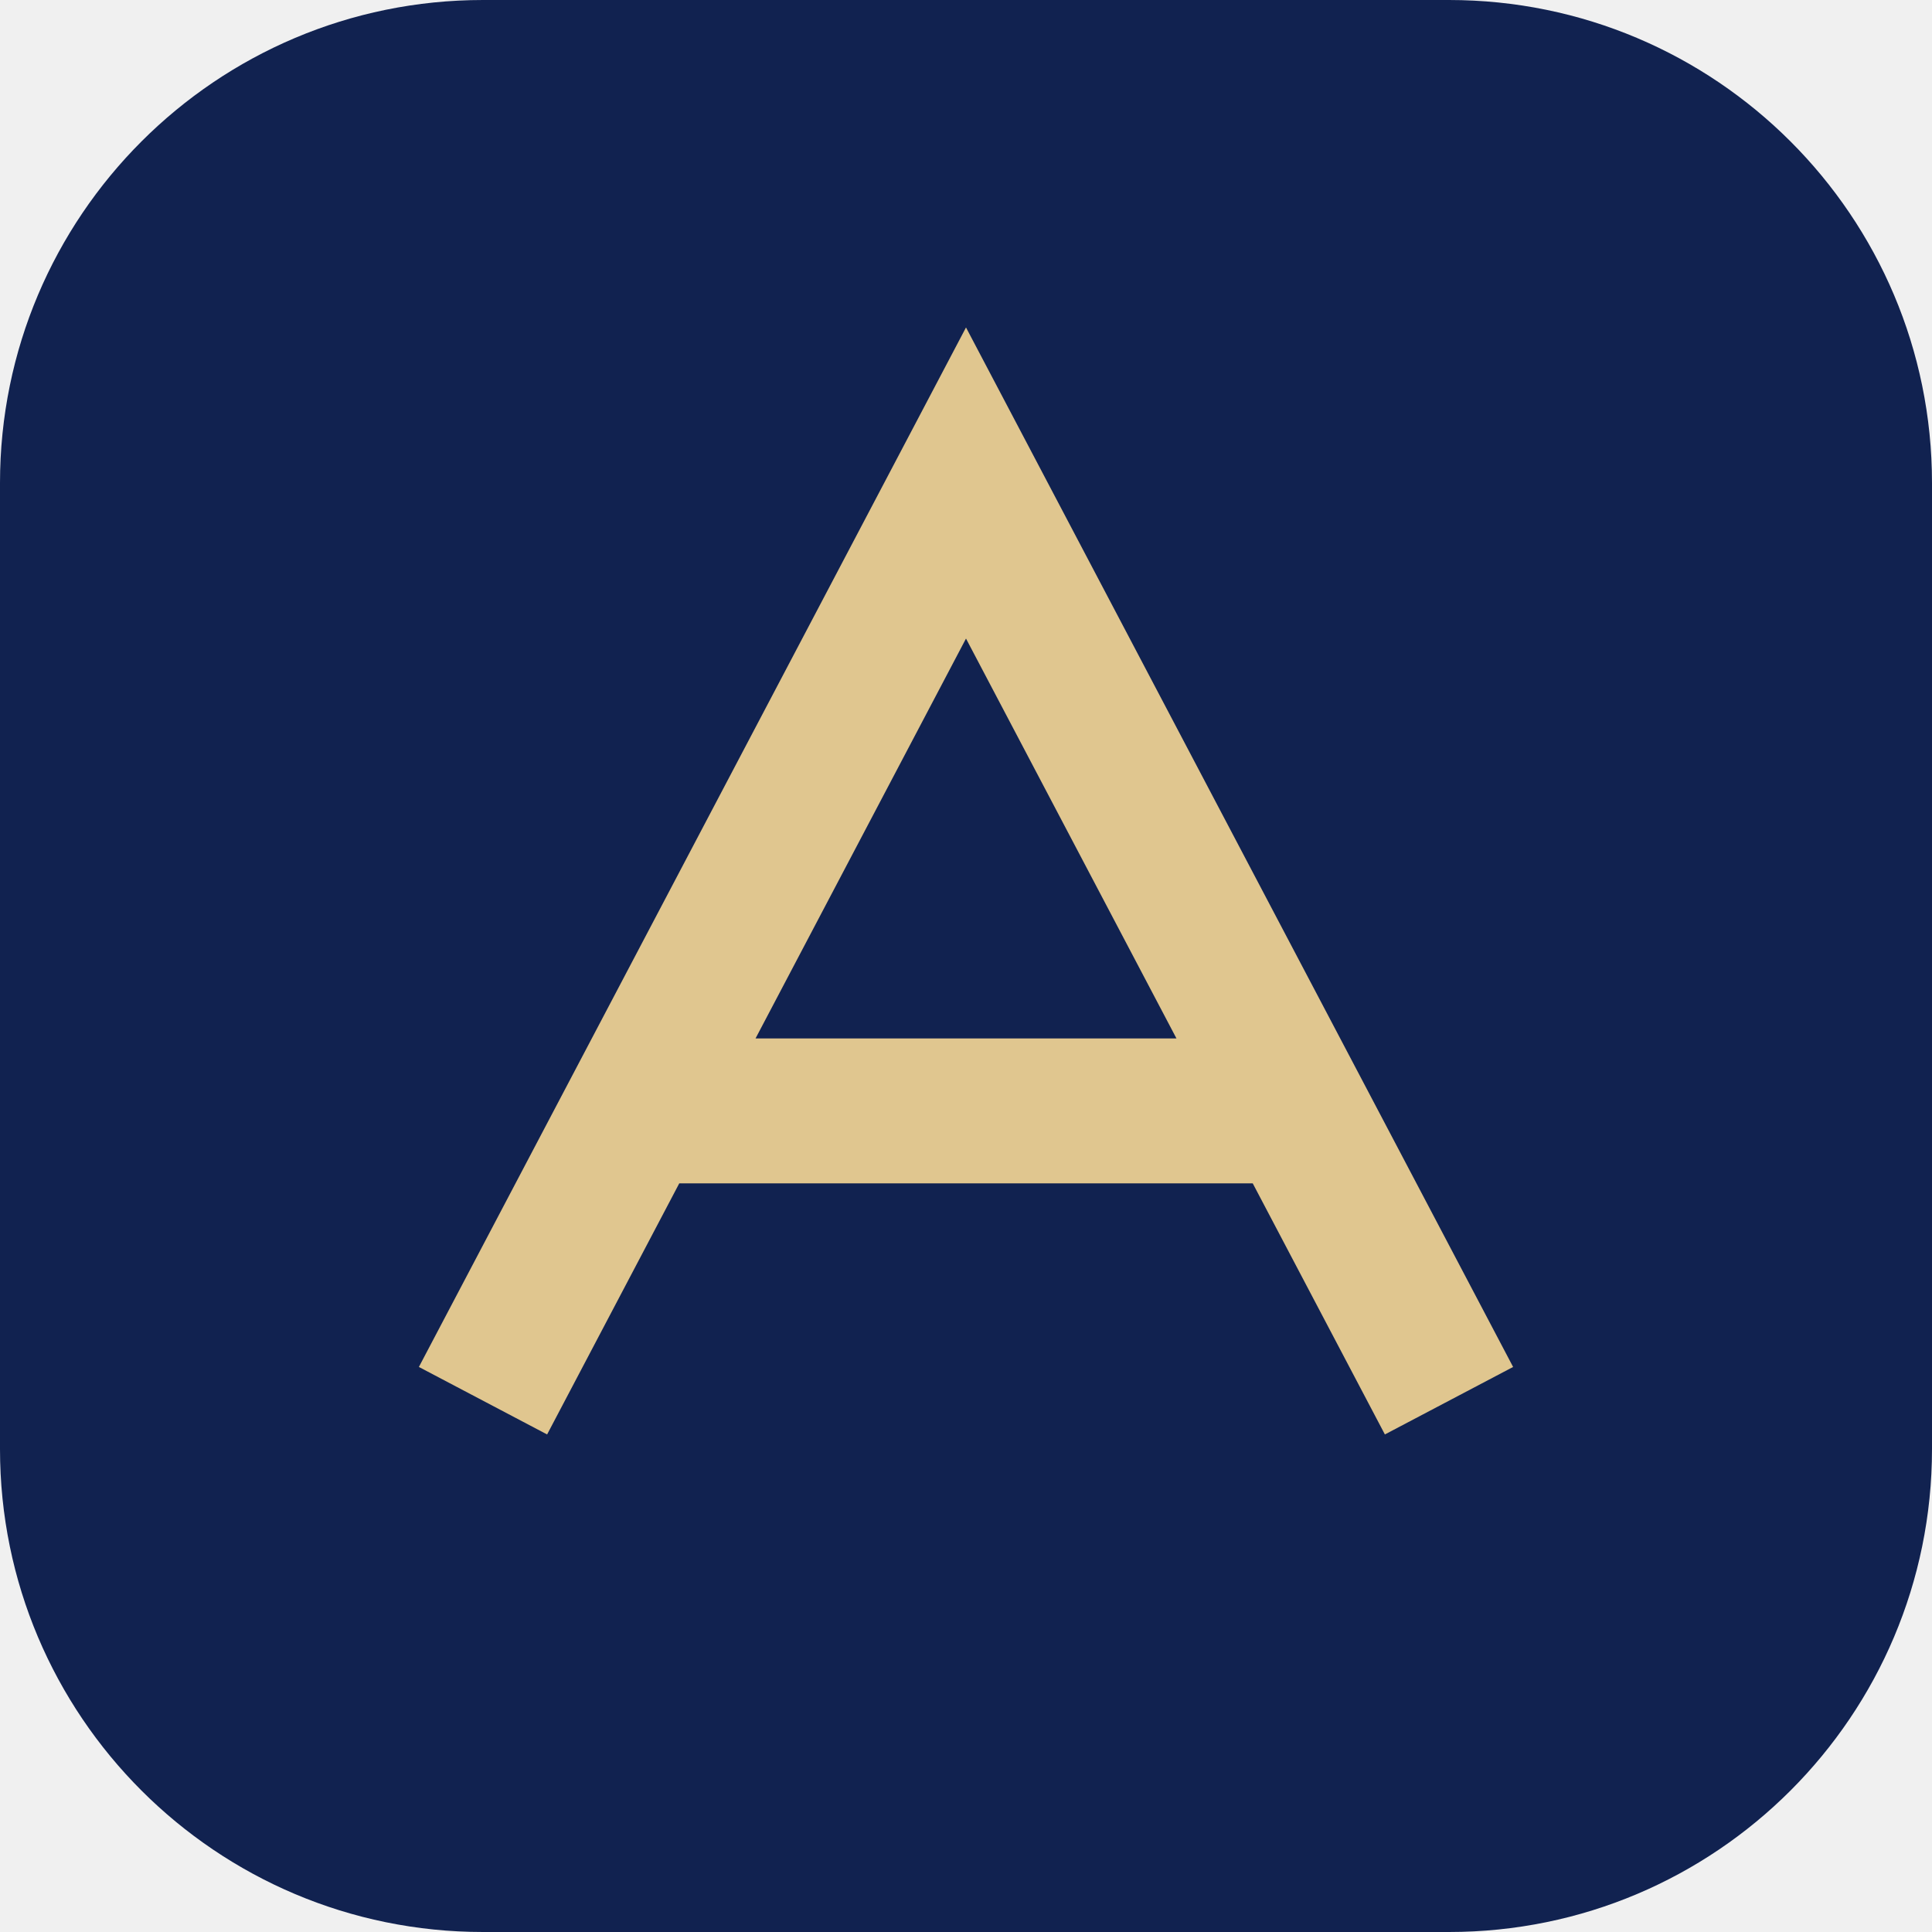
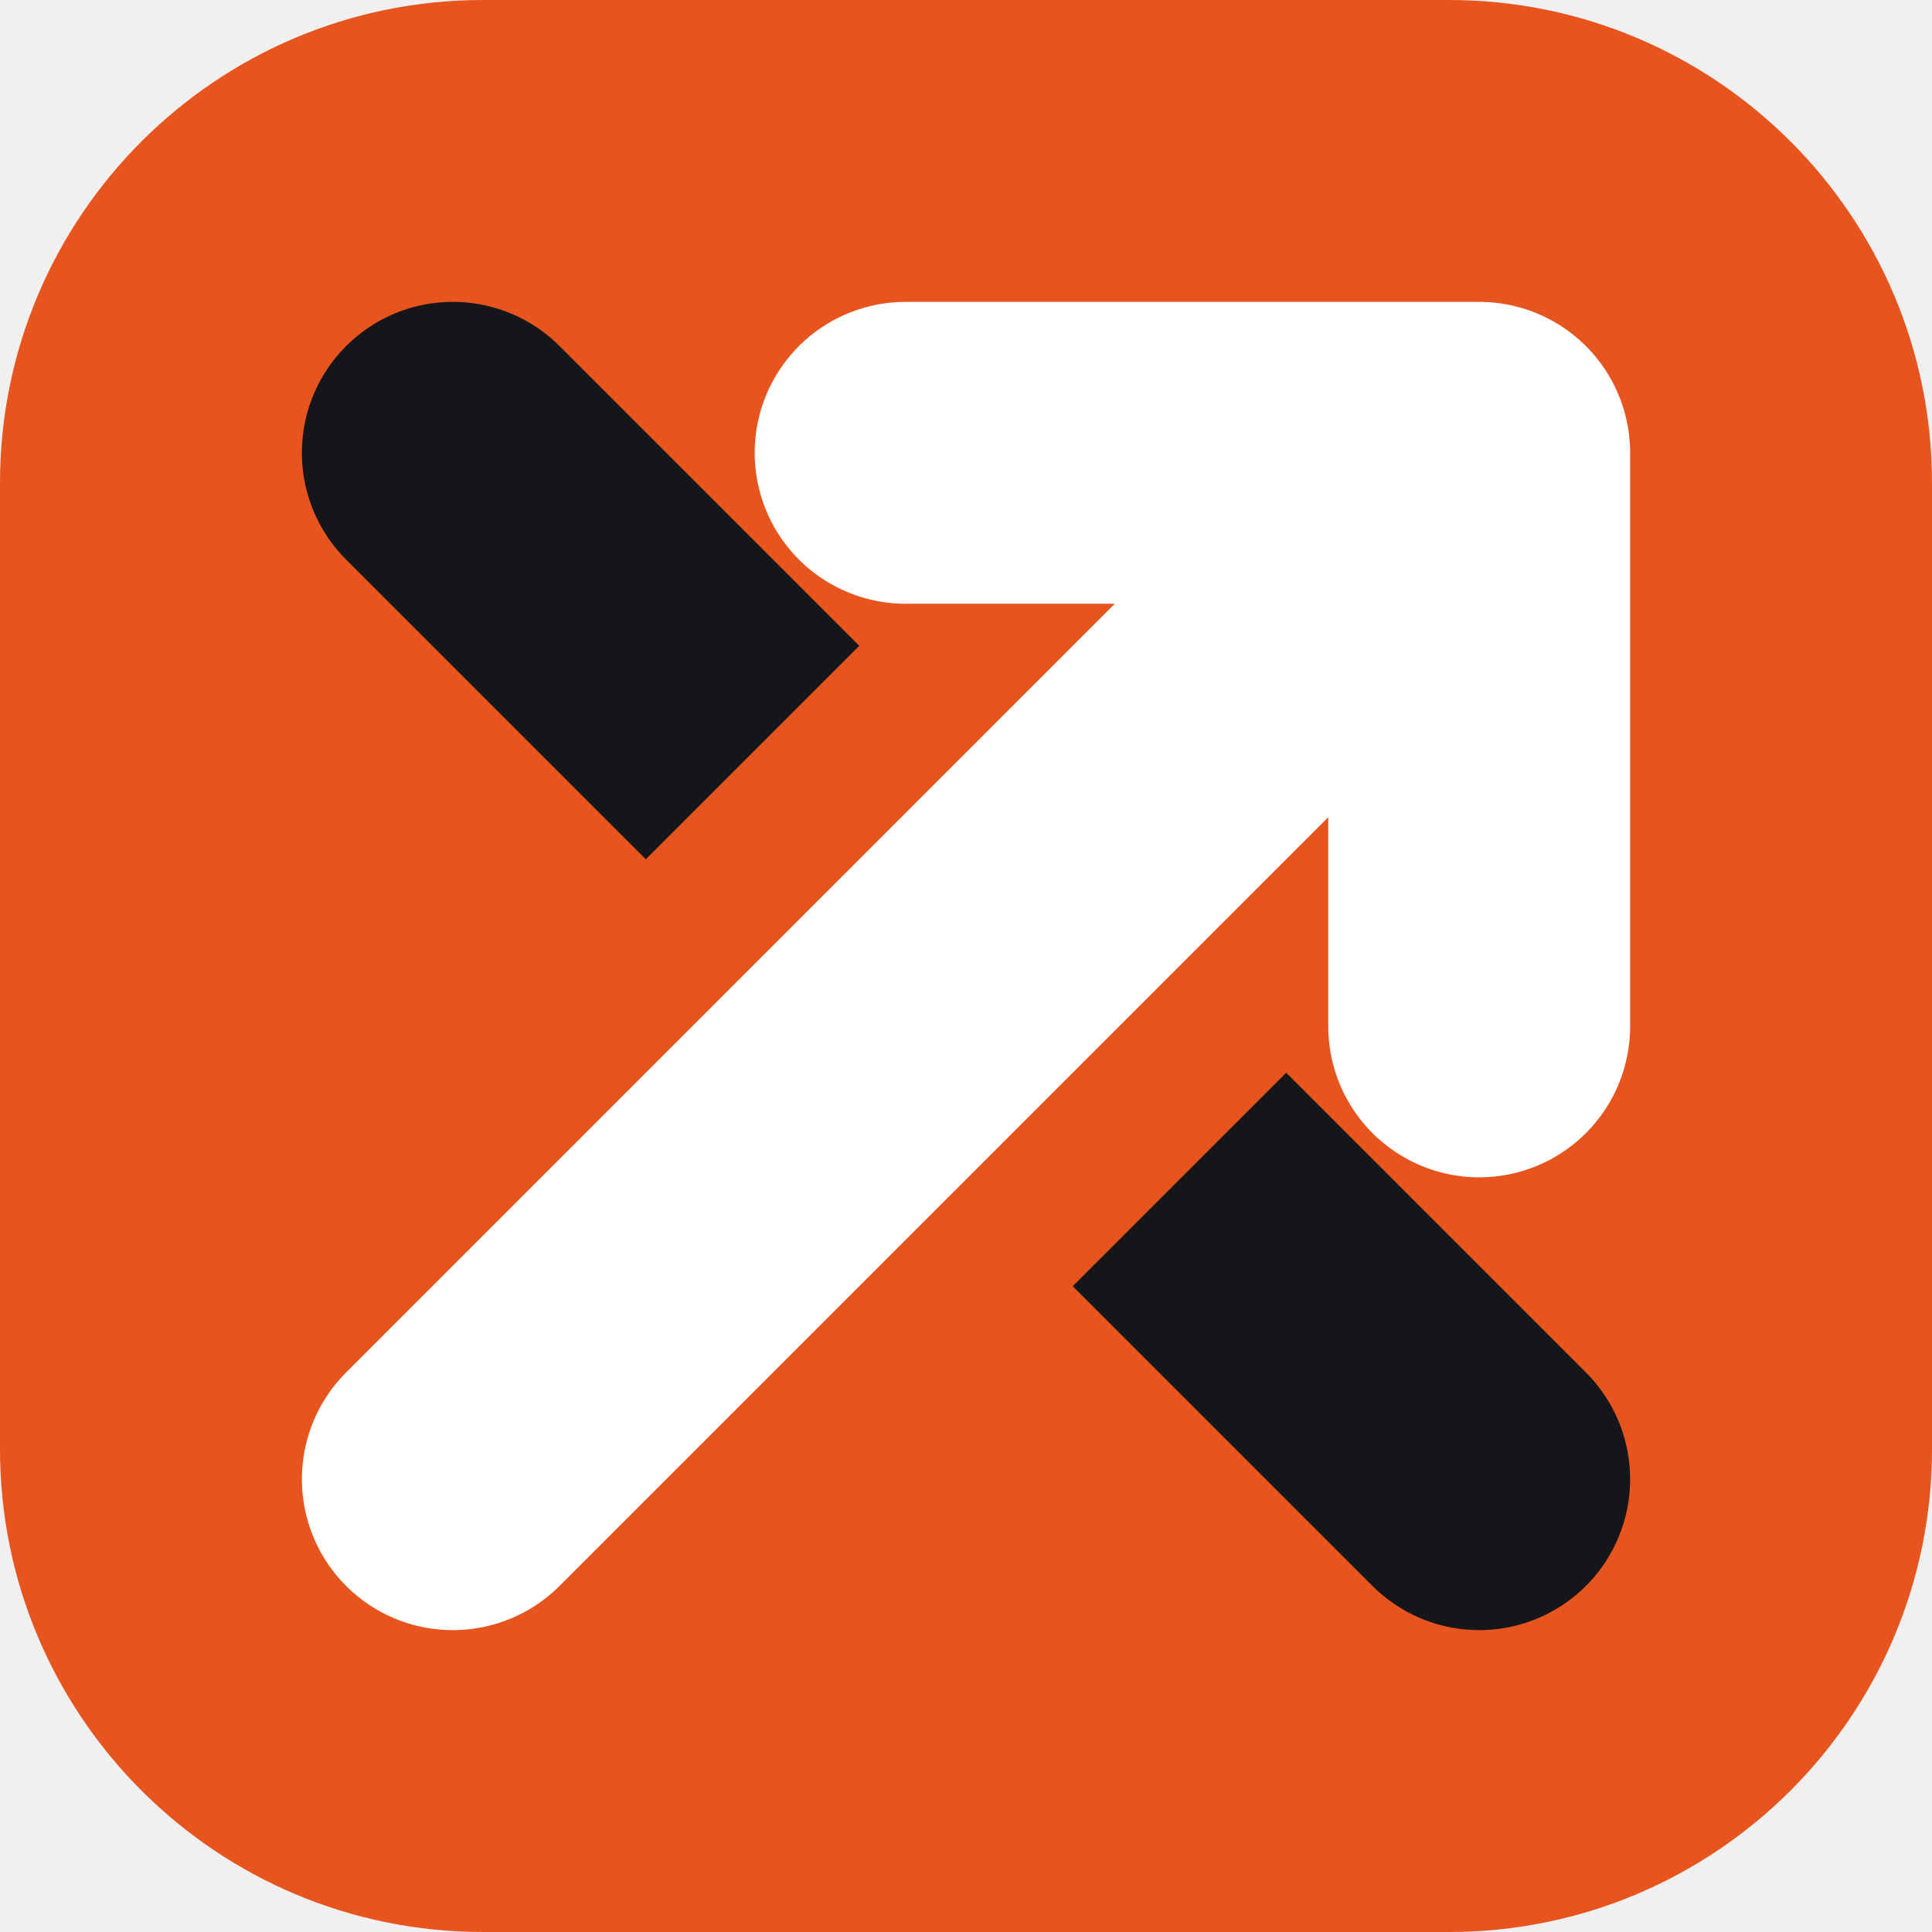
- <svg xmlns="http://www.w3.org/2000/svg" viewBox="0 0 40 40">
-   <rect width="40" height="40" rx="10" fill="#112250" />
-   <path d="M10 29 20 10l10 19M14 23h12" fill="none" stroke="#E0C68F" stroke-width="3" />
+ <svg xmlns="http://www.w3.org/2000/svg" viewBox="0 0 64 64">
+   <rect width="64" height="64" rx="16" fill="#E8541E" />
+   <g fill="none" stroke-linecap="round">
+     <path d="M15 15 L49 49" stroke="#14161A" stroke-width="10" />
+     <path d="M15 49 L47 17" stroke="#E8541E" stroke-width="20" />
+     <path d="M15 49 L47 17" stroke="#fff" stroke-width="10" />
+     <path d="M30 15 H49 V34" stroke="#fff" stroke-width="10" stroke-linejoin="round" />
+   </g>
</svg>
